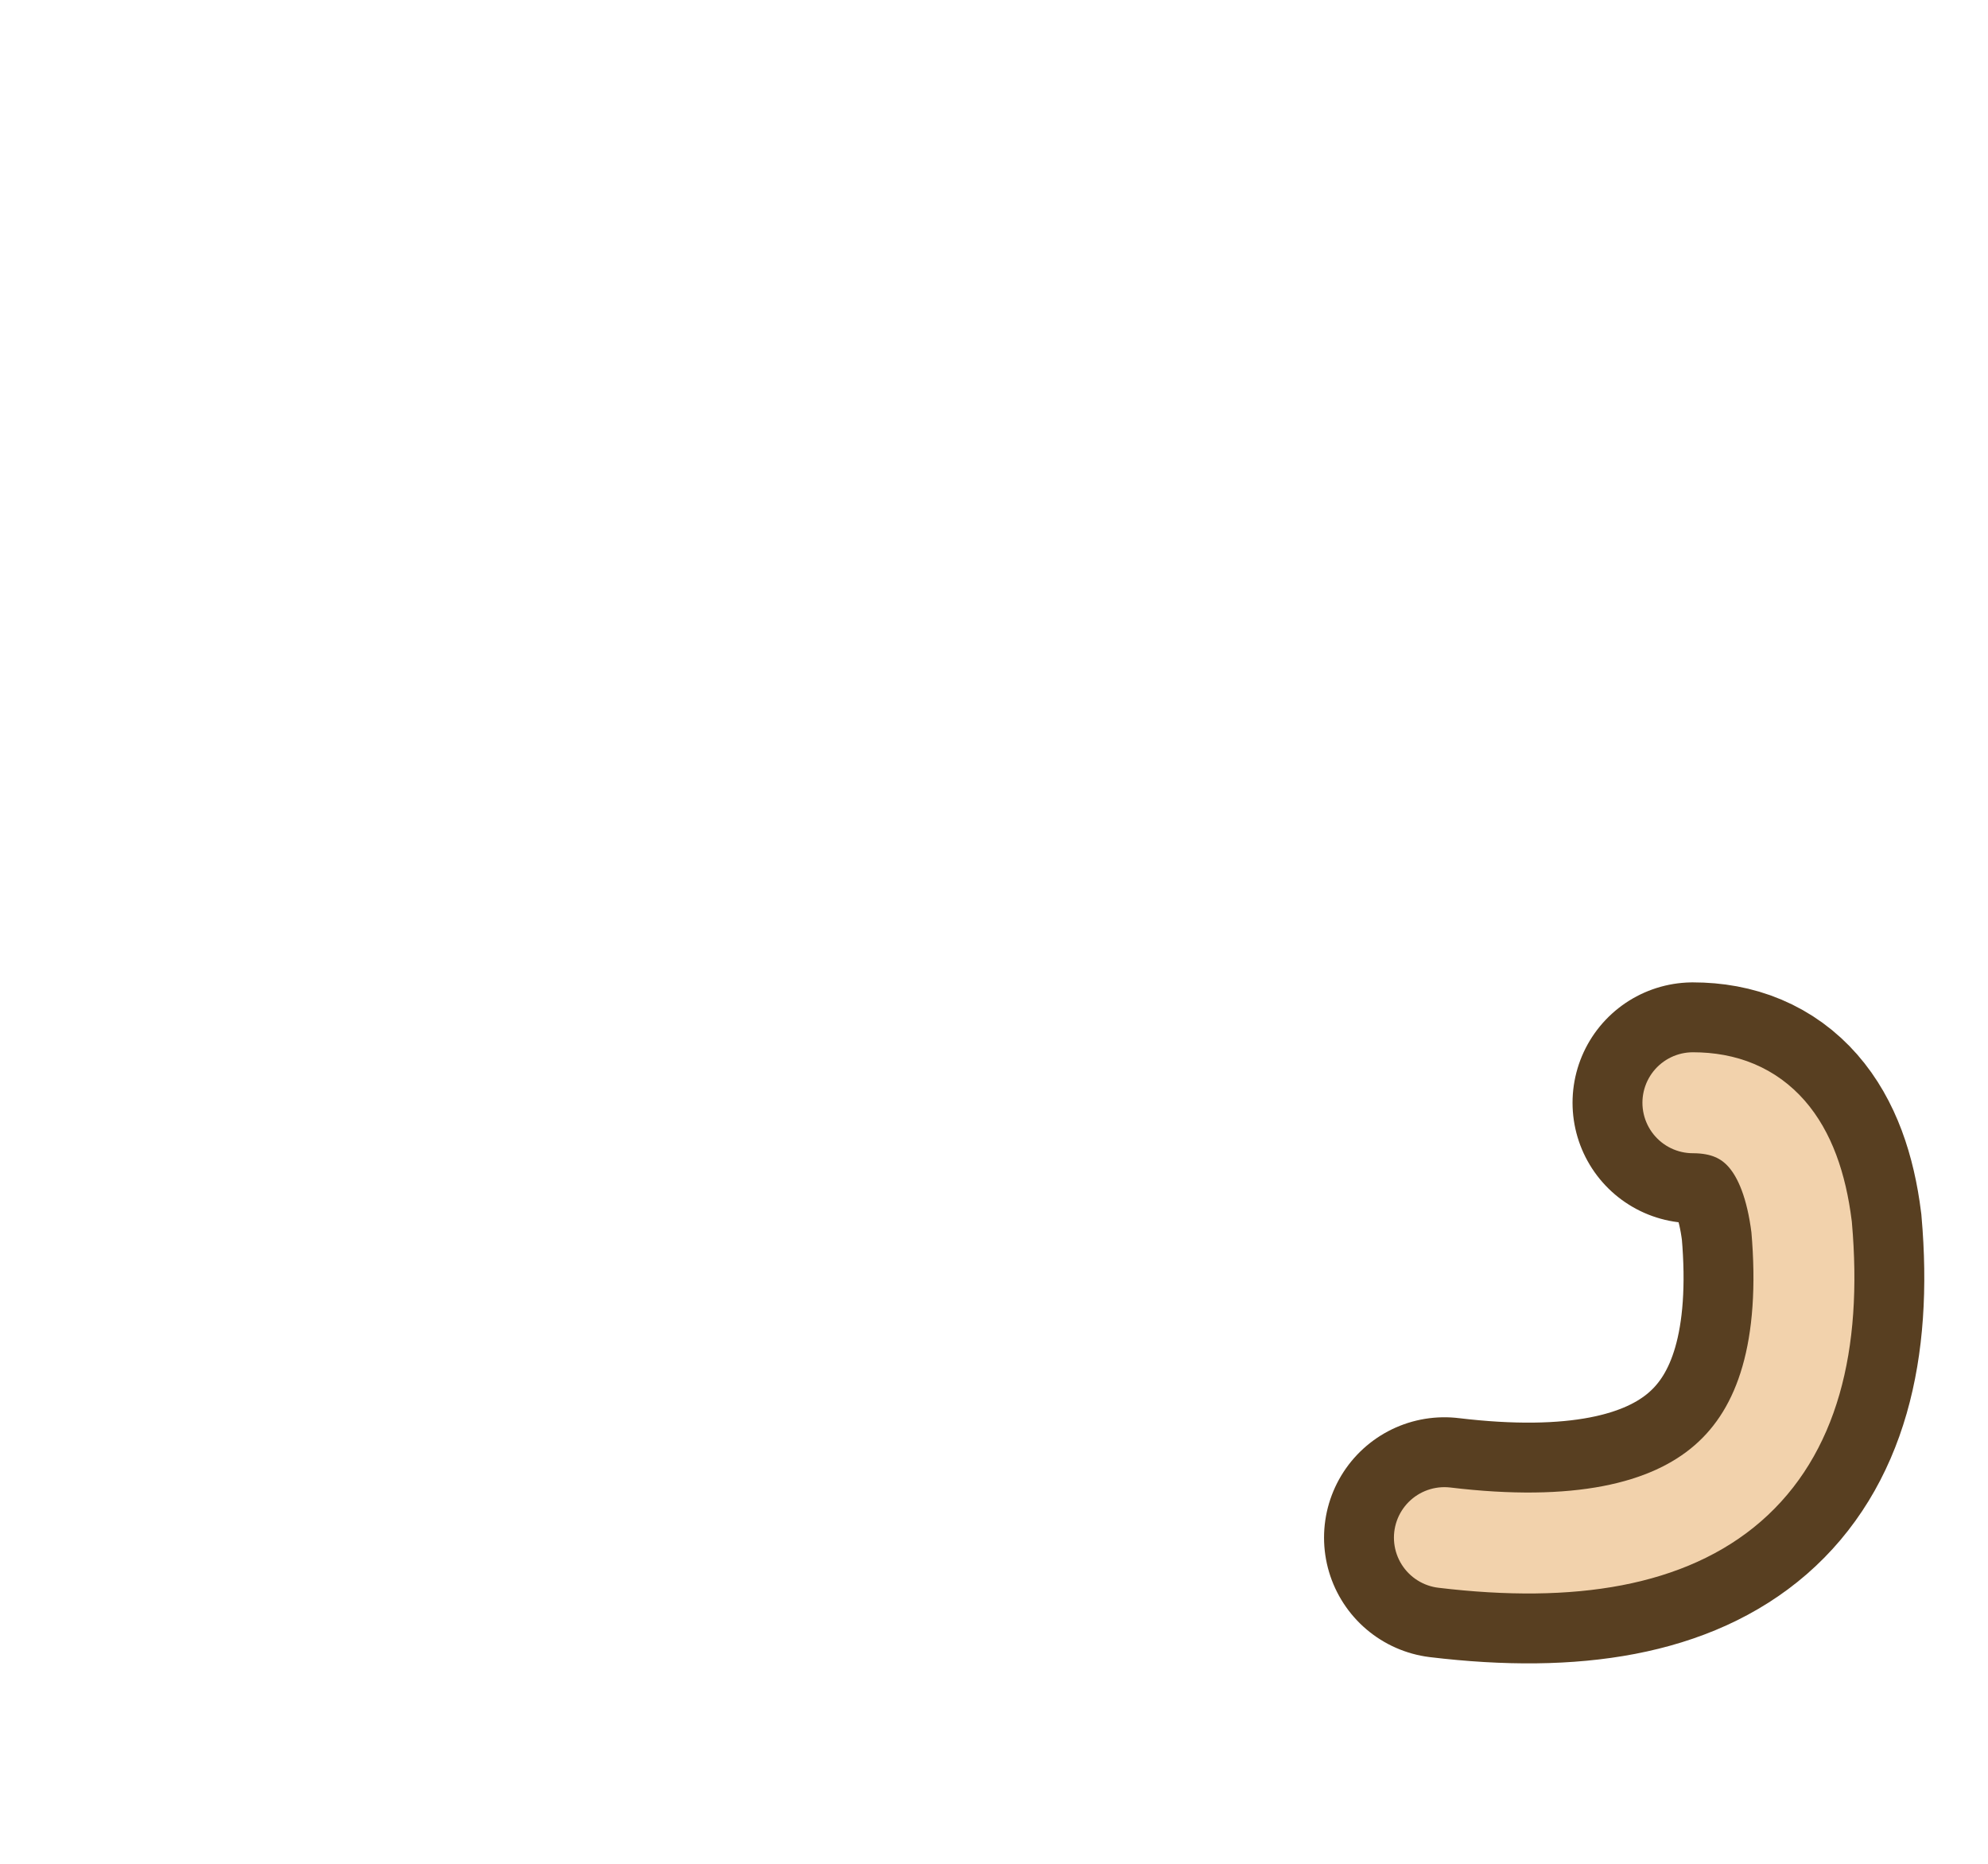
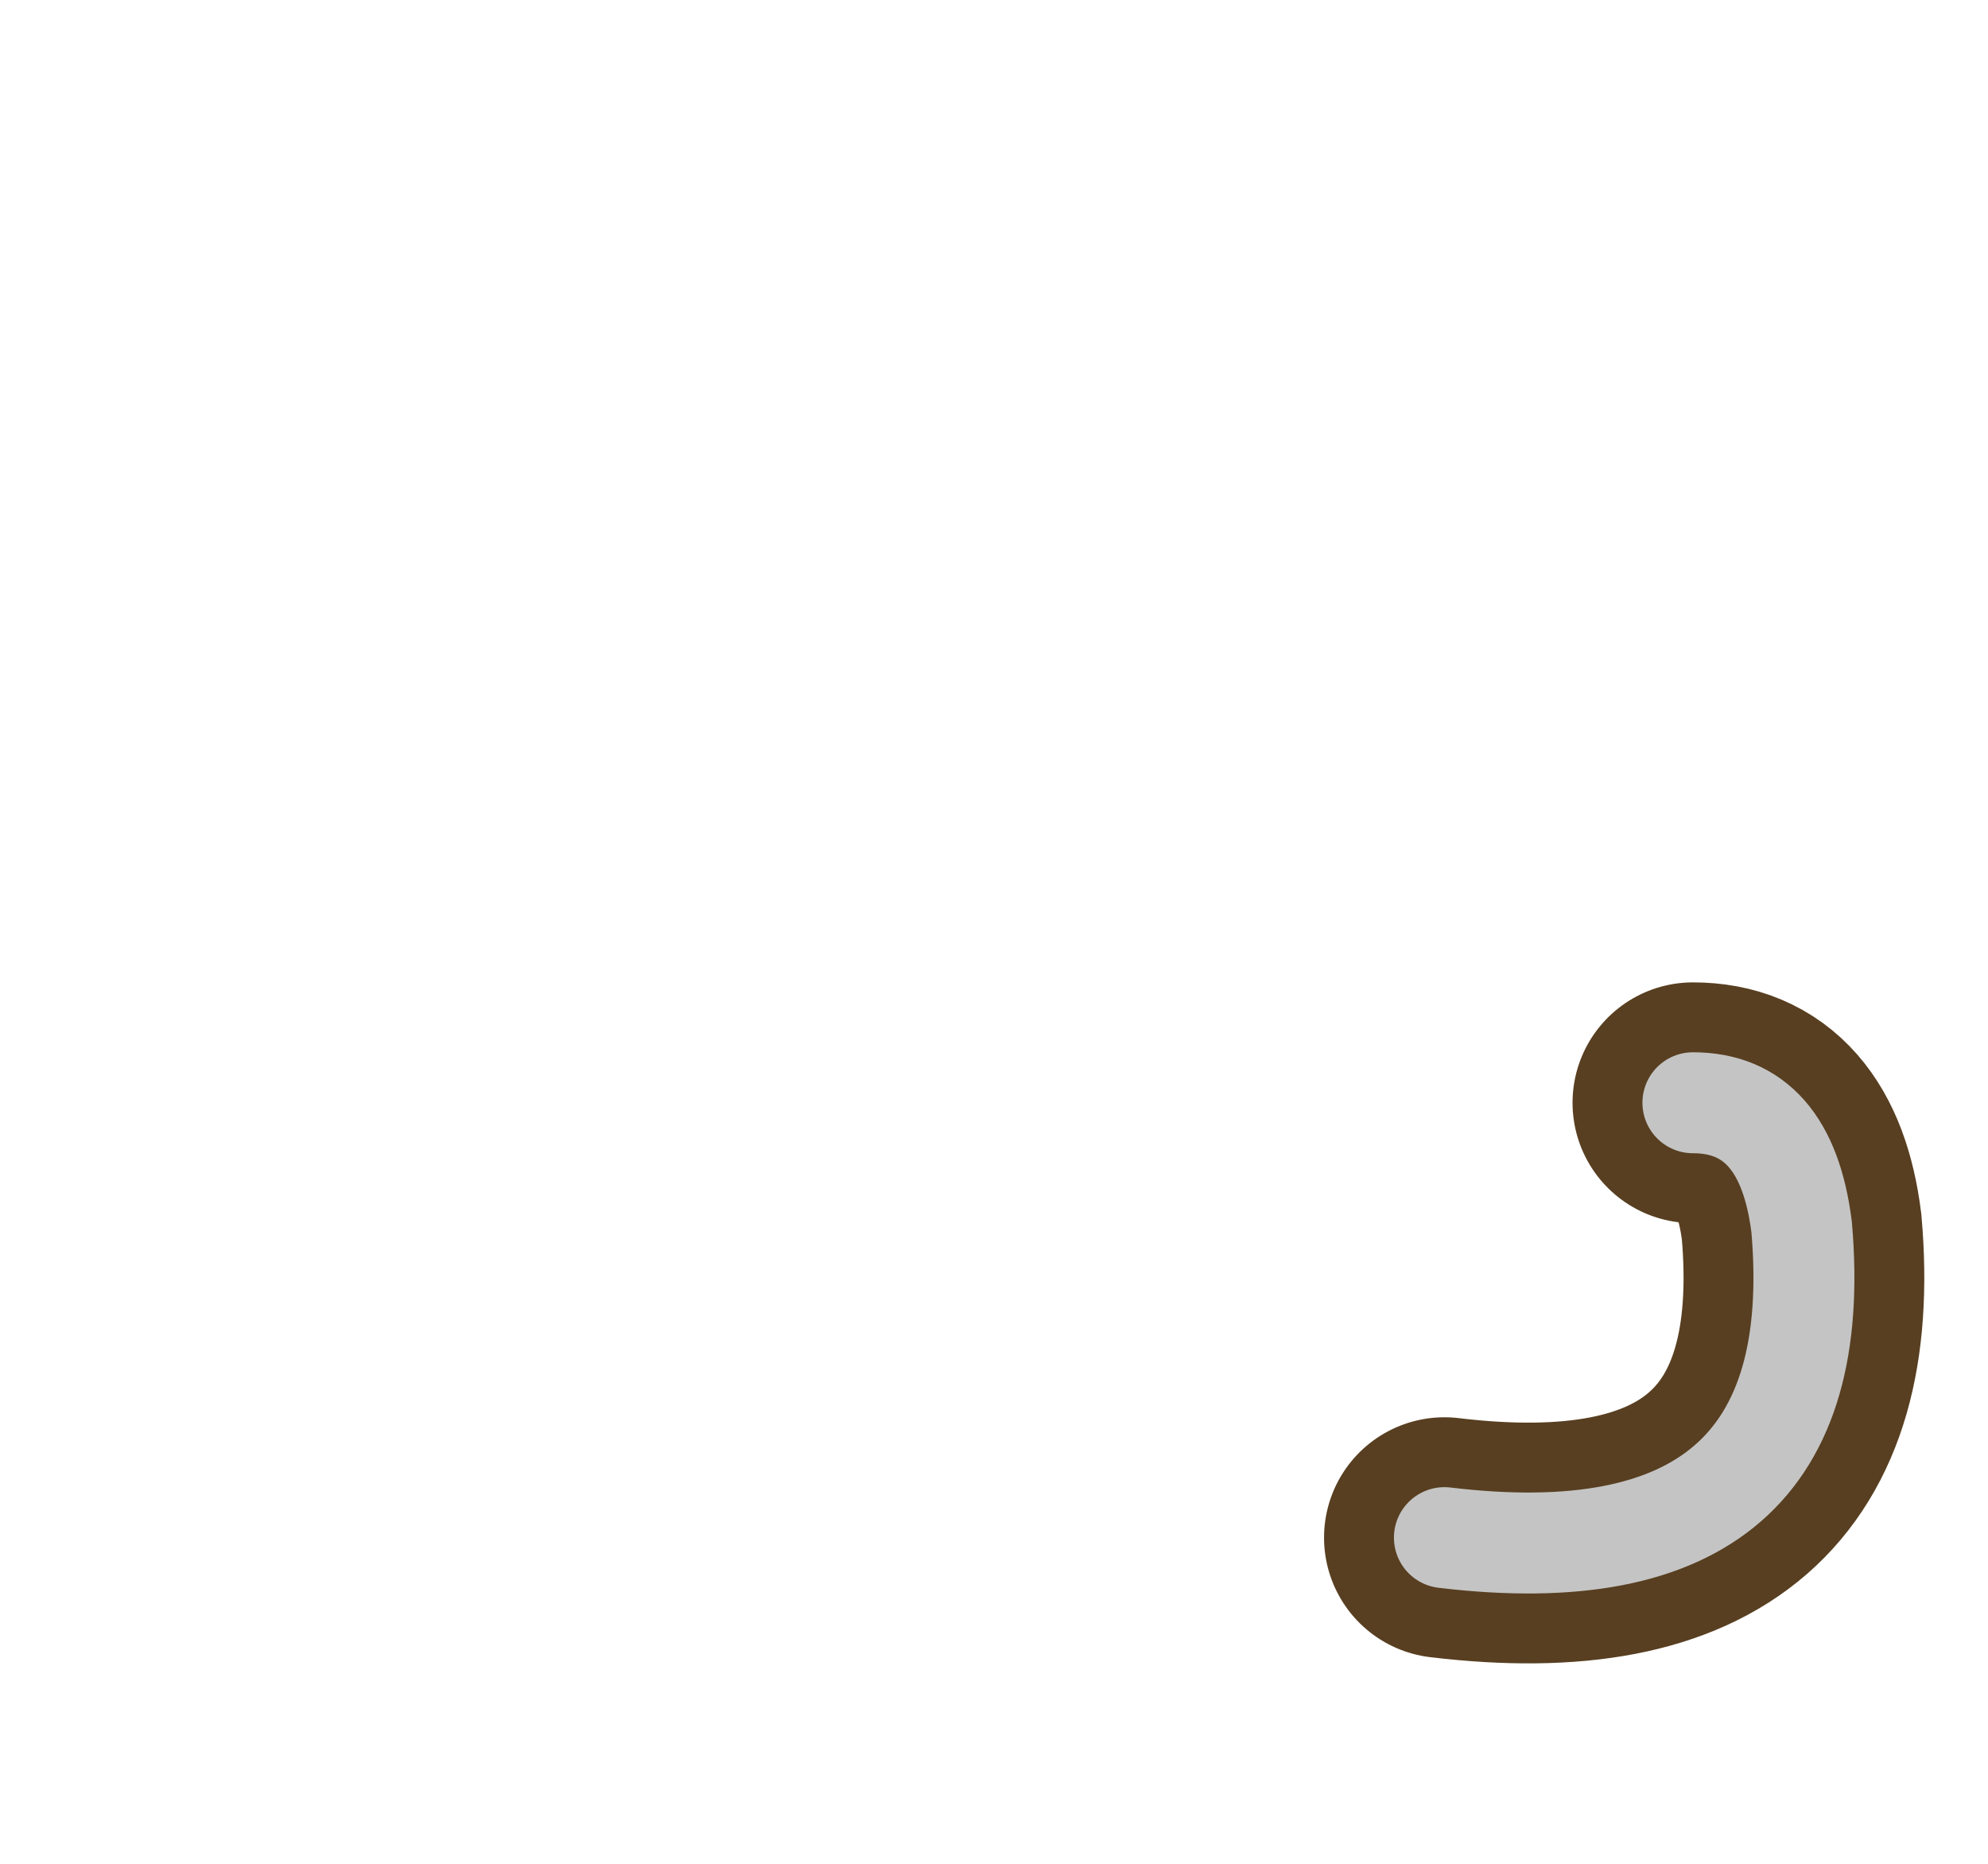
<svg xmlns="http://www.w3.org/2000/svg" width="256" height="240" viewBox="0 0 256 240">
  <defs>
    <clipPath id="body">
      <path d="M80 118 L176 118 Q204 118 206 150 L207 182 Q208 206 180 206 L76 206 Q48 206 49 182 L50 150 Q52 118 80 118 Z" />
    </clipPath>
    <clipPath id="head">
      <path d="M128 34 C196 34 214 58 214 92 C214 128 186 144 128 144 C70 144 42 128 42 92 C42 58 60 34 128 34 Z" />
    </clipPath>
  </defs>
  <path d="M186 198 Q236 204 232 158 Q230 142 218 142" fill="none" stroke="#583f21" stroke-width="31" stroke-linecap="round" />
-   <path d="M186 198 Q236 204 232 158 Q230 142 218 142" fill="none" stroke="#f2d2ac" stroke-width="13" stroke-linecap="round" />
+   <path d="M186 198 Q236 204 232 158 Q230 142 218 142" fill="none" stroke="#c4c4c4" stroke-width="13" stroke-linecap="round" />
</svg>
